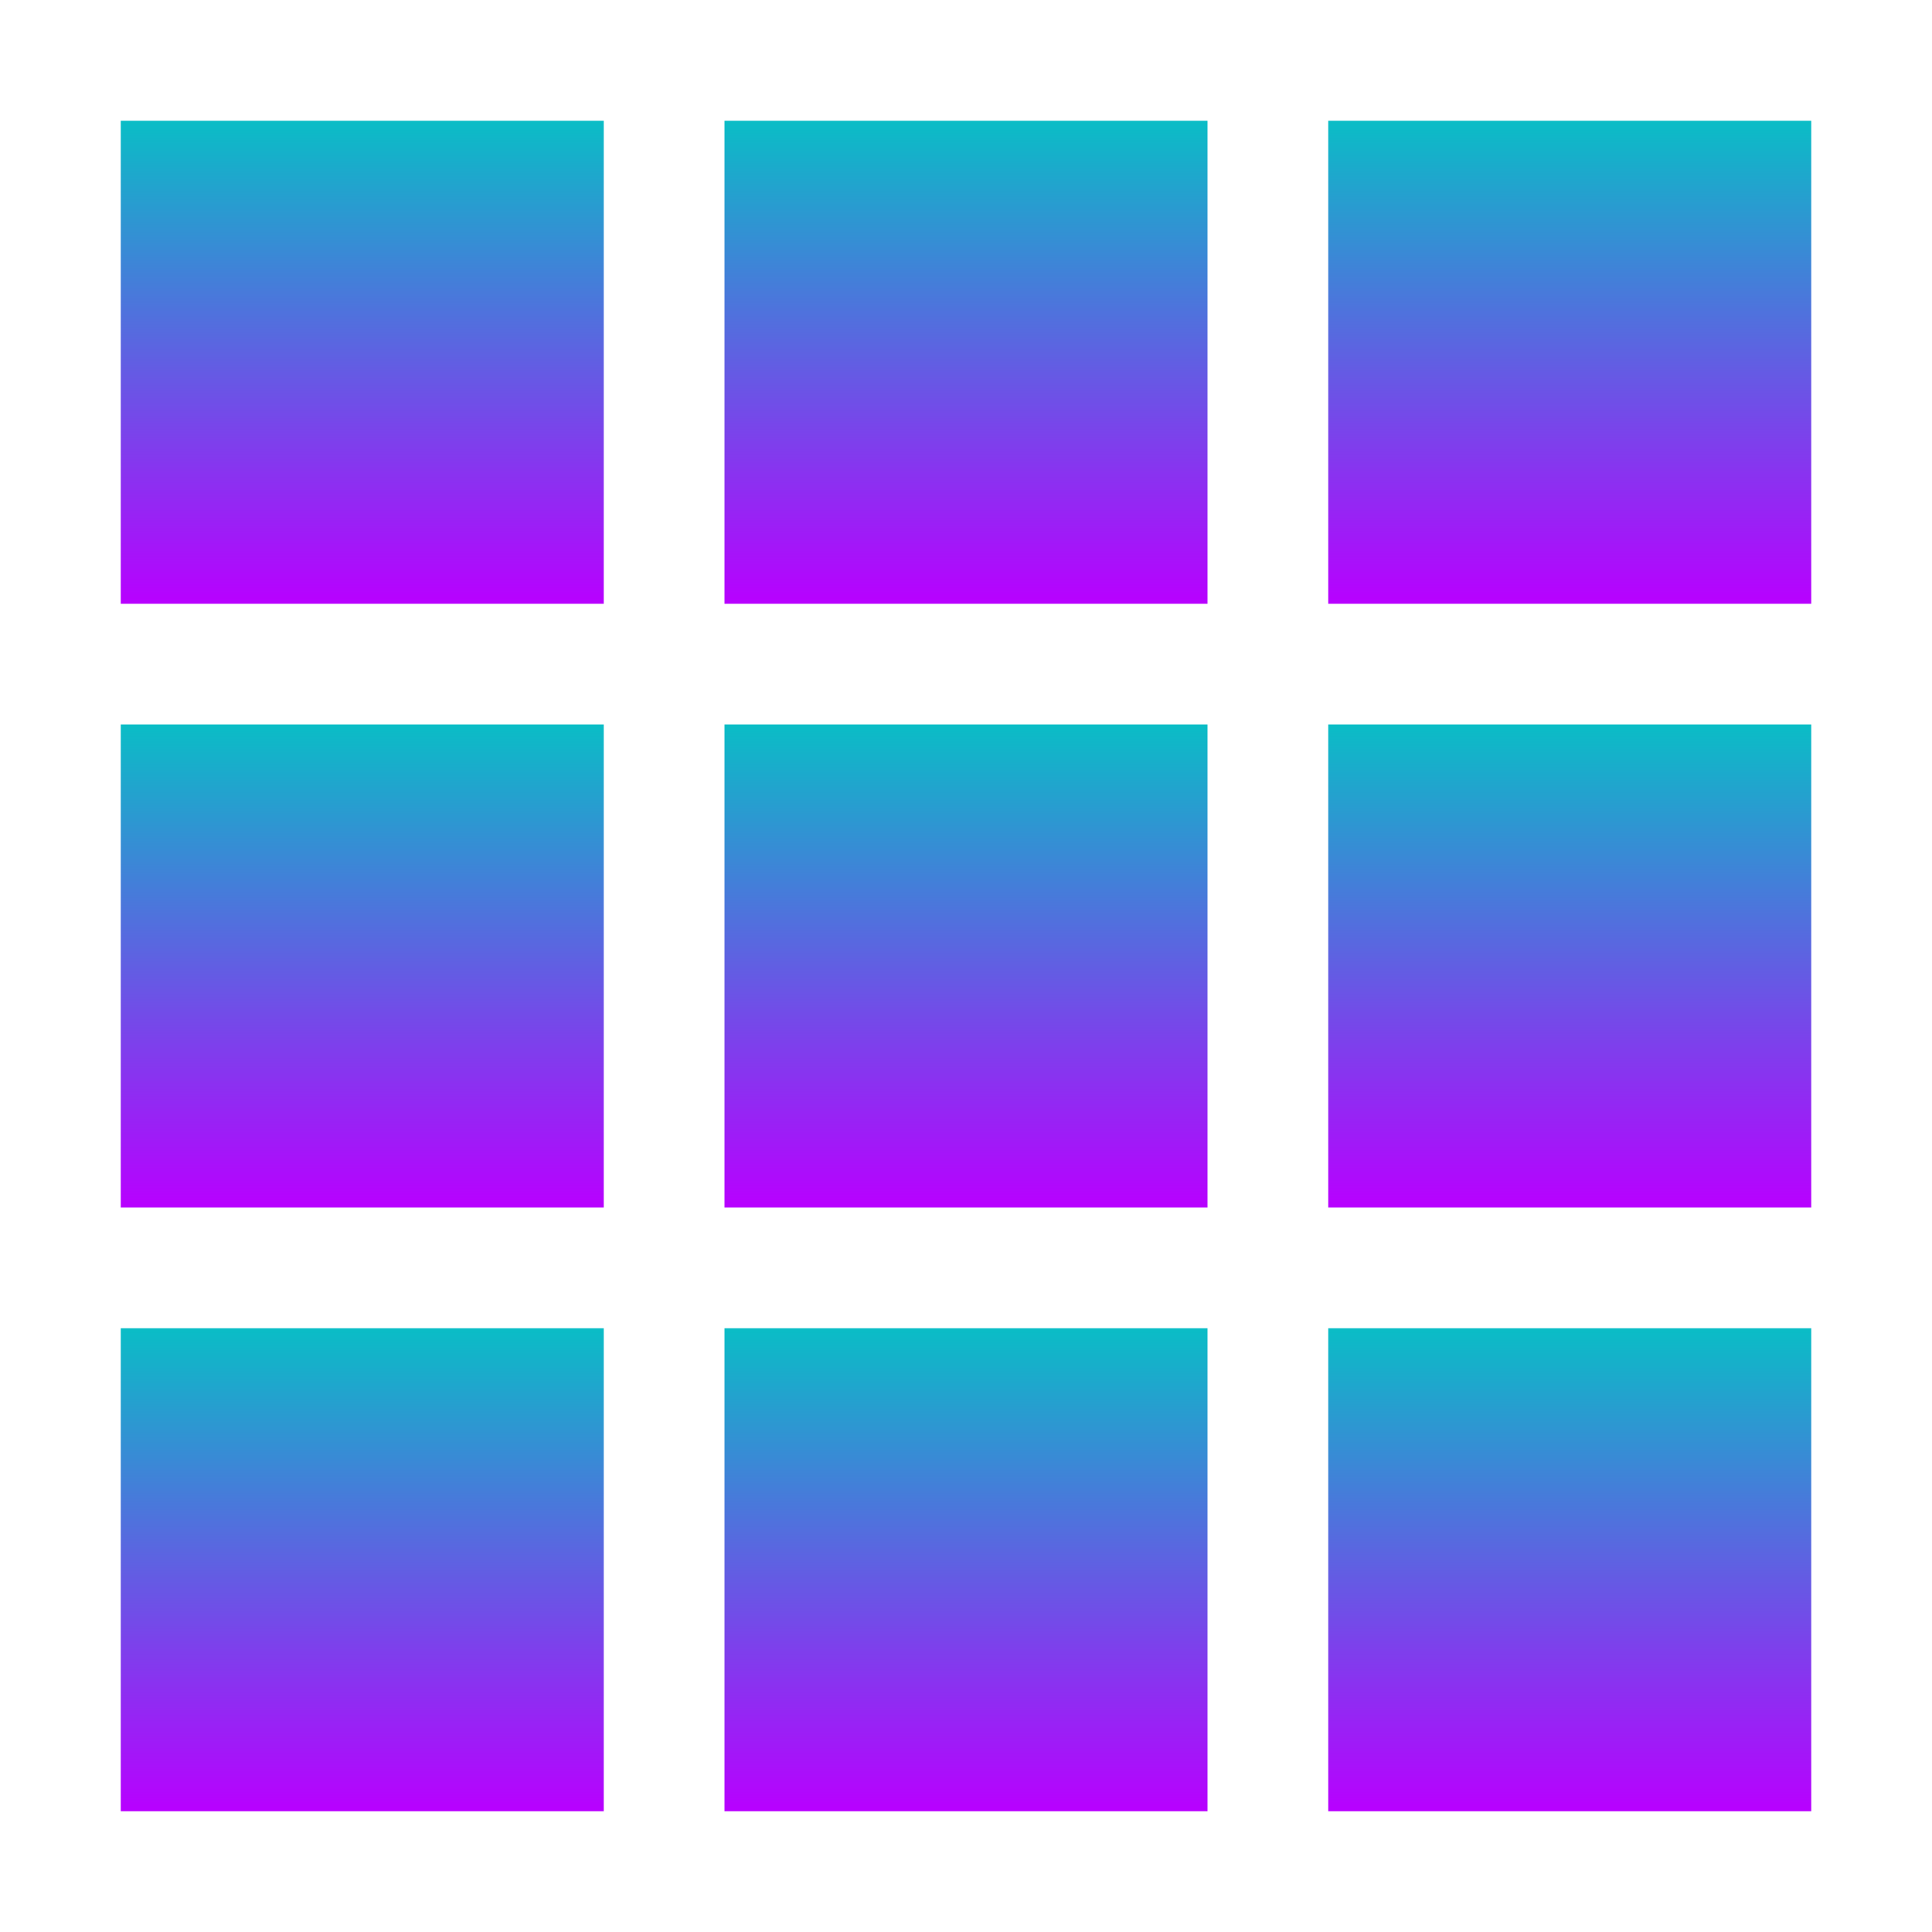
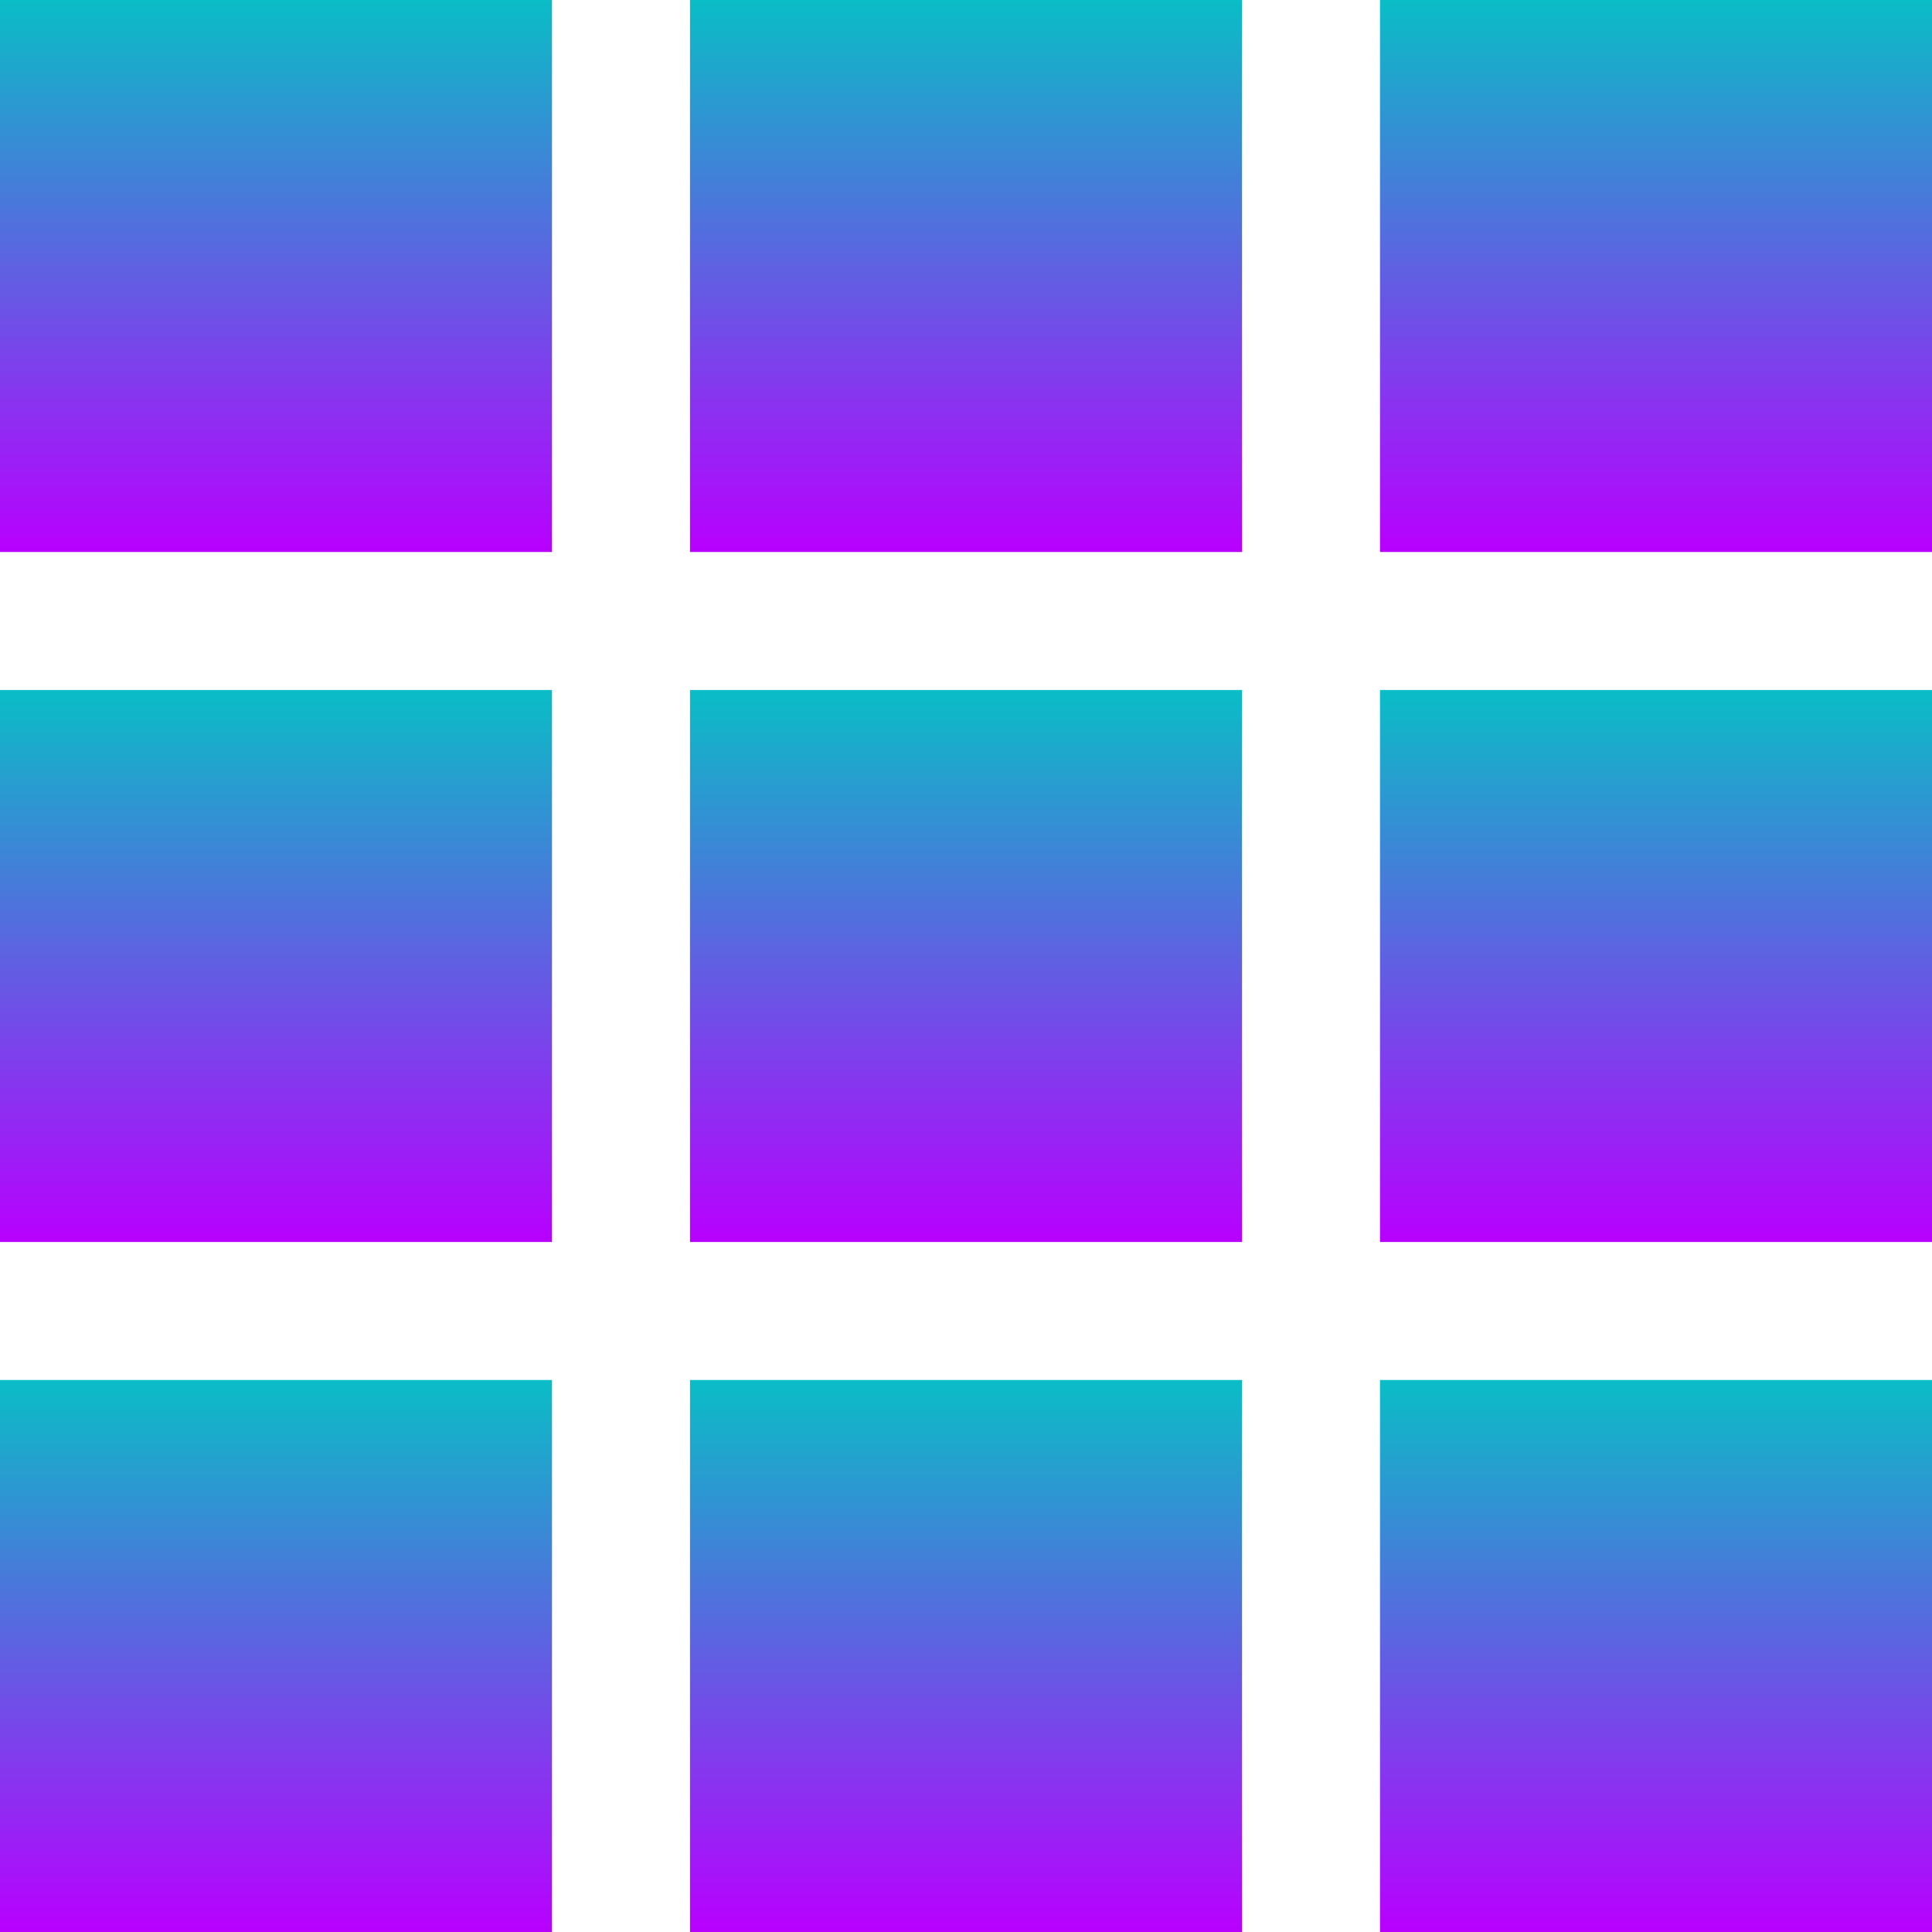
<svg xmlns="http://www.w3.org/2000/svg" id="svg8" version="1.1" viewBox="0 0 16 16" height="16" width="16">
  <defs>
    <style id="current-color-scheme" type="text/css">
   .ColorScheme-Text { color: #0abdc6; } .ColorScheme-Highlight { color:#5294e2; }
  </style>
    <linearGradient id="arrongin" x1="0%" x2="0%" y1="0%" y2="100%">
      <stop offset="0%" style="stop-color:#dd9b44; stop-opacity:1" />
      <stop offset="100%" style="stop-color:#ad6c16; stop-opacity:1" />
    </linearGradient>
    <linearGradient id="aurora" x1="0%" x2="0%" y1="0%" y2="100%">
      <stop offset="0%" style="stop-color:#09D4DF; stop-opacity:1" />
      <stop offset="100%" style="stop-color:#9269F4; stop-opacity:1" />
    </linearGradient>
    <linearGradient id="cyberneon" x1="0%" x2="0%" y1="0%" y2="100%">
      <stop offset="0" style="stop-color:#0abdc6; stop-opacity:1" />
      <stop offset="1" style="stop-color:#ea00d9; stop-opacity:1" />
    </linearGradient>
    <linearGradient id="fitdance" x1="0%" x2="0%" y1="0%" y2="100%">
      <stop offset="0%" style="stop-color:#1AD6AB; stop-opacity:1" />
      <stop offset="100%" style="stop-color:#329DB6; stop-opacity:1" />
    </linearGradient>
    <linearGradient id="oomox" x1="0%" x2="0%" y1="0%" y2="100%">
      <stop offset="0%" style="stop-color:#0abdc6; stop-opacity:1" />
      <stop offset="100%" style="stop-color:#b800ff; stop-opacity:1" />
    </linearGradient>
    <linearGradient id="rainblue" x1="0%" x2="0%" y1="0%" y2="100%">
      <stop offset="0%" style="stop-color:#00F260; stop-opacity:1" />
      <stop offset="100%" style="stop-color:#0575E6; stop-opacity:1" />
    </linearGradient>
    <linearGradient id="sunrise" x1="0%" x2="0%" y1="0%" y2="100%">
      <stop offset="0%" style="stop-color: #FF8501; stop-opacity:1" />
      <stop offset="100%" style="stop-color: #FFCB01; stop-opacity:1" />
    </linearGradient>
    <linearGradient id="telinkrin" x1="0%" x2="0%" y1="0%" y2="100%">
      <stop offset="0%" style="stop-color: #b2ced6; stop-opacity:1" />
      <stop offset="100%" style="stop-color: #6da5b7; stop-opacity:1" />
    </linearGradient>
    <linearGradient id="60spsycho" x1="0%" x2="0%" y1="0%" y2="100%">
      <stop offset="0%" style="stop-color: #df5940; stop-opacity:1" />
      <stop offset="25%" style="stop-color: #d8d15f; stop-opacity:1" />
      <stop offset="50%" style="stop-color: #e9882a; stop-opacity:1" />
      <stop offset="100%" style="stop-color: #279362; stop-opacity:1" />
    </linearGradient>
    <linearGradient id="90ssummer" x1="0%" x2="0%" y1="0%" y2="100%">
      <stop offset="0%" style="stop-color: #f618c7; stop-opacity:1" />
      <stop offset="20%" style="stop-color: #94ffab; stop-opacity:1" />
      <stop offset="50%" style="stop-color: #fbfd54; stop-opacity:1" />
      <stop offset="100%" style="stop-color: #0f83ae; stop-opacity:1" />
    </linearGradient>
  </defs>
-   <g id="layer1" class="ColorScheme-Text" style="font-variation-settings:normal;opacity:1;vector-effect:none;fill:url(#oomox);fill-opacity:1;stroke-width:1.679;stroke-linecap:butt;stroke-linejoin:miter;stroke-miterlimit:4;stroke-dasharray:none;stroke-dashoffset:0;stroke-opacity:1;-inkscape-stroke:none;stop-color:#000000;stop-opacity:1">
-     <rect id="rect956" class="ColorScheme-Text" width="4" height="4" x="1" y="1" style="font-variation-settings:normal;vector-effect:none;fill:url(#oomox);fill-opacity:1;stroke-width:1.679;stroke-linecap:butt;stroke-linejoin:miter;stroke-miterlimit:4;stroke-dasharray:none;stroke-dashoffset:0;stroke-opacity:1;-inkscape-stroke:none;stop-color:#000000;stop-opacity:1" />
-     <rect id="rect958" class="ColorScheme-Text" width="4" height="4" x="1" y="6" style="font-variation-settings:normal;vector-effect:none;fill:url(#oomox);fill-opacity:1;stroke-width:1.679;stroke-linecap:butt;stroke-linejoin:miter;stroke-miterlimit:4;stroke-dasharray:none;stroke-dashoffset:0;stroke-opacity:1;-inkscape-stroke:none;stop-color:#000000;stop-opacity:1" />
-     <rect id="rect960" class="ColorScheme-Text" width="4" height="4" x="1" y="11" style="font-variation-settings:normal;vector-effect:none;fill:url(#oomox);fill-opacity:1;stroke-width:1.679;stroke-linecap:butt;stroke-linejoin:miter;stroke-miterlimit:4;stroke-dasharray:none;stroke-dashoffset:0;stroke-opacity:1;-inkscape-stroke:none;stop-color:#000000;stop-opacity:1" />
-     <rect id="rect962" class="ColorScheme-Text" width="4" height="4" x="6" y="1" style="font-variation-settings:normal;vector-effect:none;fill:url(#oomox);fill-opacity:1;stroke-width:1.679;stroke-linecap:butt;stroke-linejoin:miter;stroke-miterlimit:4;stroke-dasharray:none;stroke-dashoffset:0;stroke-opacity:1;-inkscape-stroke:none;stop-color:#000000;stop-opacity:1" />
-     <rect id="rect964" class="ColorScheme-Text" width="4" height="4" x="6" y="6" style="font-variation-settings:normal;vector-effect:none;fill:url(#oomox);fill-opacity:1;stroke-width:1.679;stroke-linecap:butt;stroke-linejoin:miter;stroke-miterlimit:4;stroke-dasharray:none;stroke-dashoffset:0;stroke-opacity:1;-inkscape-stroke:none;stop-color:#000000;stop-opacity:1" />
-     <rect id="rect966" class="ColorScheme-Text" width="4" height="4" x="6" y="11" style="font-variation-settings:normal;vector-effect:none;fill:url(#oomox);fill-opacity:1;stroke-width:1.679;stroke-linecap:butt;stroke-linejoin:miter;stroke-miterlimit:4;stroke-dasharray:none;stroke-dashoffset:0;stroke-opacity:1;-inkscape-stroke:none;stop-color:#000000;stop-opacity:1" />
-     <rect id="rect968" class="ColorScheme-Text" width="4" height="4" x="11" y="1" style="font-variation-settings:normal;vector-effect:none;fill:url(#oomox);fill-opacity:1;stroke-width:1.679;stroke-linecap:butt;stroke-linejoin:miter;stroke-miterlimit:4;stroke-dasharray:none;stroke-dashoffset:0;stroke-opacity:1;-inkscape-stroke:none;stop-color:#000000;stop-opacity:1" />
-     <rect id="rect970" class="ColorScheme-Text" width="4" height="4" x="11" y="6" style="font-variation-settings:normal;vector-effect:none;fill:url(#oomox);fill-opacity:1;stroke-width:1.679;stroke-linecap:butt;stroke-linejoin:miter;stroke-miterlimit:4;stroke-dasharray:none;stroke-dashoffset:0;stroke-opacity:1;-inkscape-stroke:none;stop-color:#000000;stop-opacity:1" />
-     <rect id="rect972" class="ColorScheme-Text" width="4" height="4" x="11" y="11" style="font-variation-settings:normal;vector-effect:none;fill:url(#oomox);fill-opacity:1;stroke-width:1.679;stroke-linecap:butt;stroke-linejoin:miter;stroke-miterlimit:4;stroke-dasharray:none;stroke-dashoffset:0;stroke-opacity:1;-inkscape-stroke:none;stop-color:#000000;stop-opacity:1" />
-   </g>
+   <rect id="rect956" class="ColorScheme-Text" width="4" height="4" x="1" y="1" style="font-variation-settings:normal;opacity:1;vector-effect:none;fill:url(#oomox);fill-opacity:1;stroke-width:1.679;stroke-linecap:butt;stroke-linejoin:miter;stroke-miterlimit:4;stroke-dasharray:none;stroke-dashoffset:0;stroke-opacity:1;-inkscape-stroke:none;stop-color:#000000;stop-opacity:1" transform="matrix(1.142857,0,0,1.142857,-1.142857,-1.142857)" />
+   <rect id="rect958" class="ColorScheme-Text" width="4" height="4" x="1" y="6" style="font-variation-settings:normal;opacity:1;vector-effect:none;fill:url(#oomox);fill-opacity:1;stroke-width:1.679;stroke-linecap:butt;stroke-linejoin:miter;stroke-miterlimit:4;stroke-dasharray:none;stroke-dashoffset:0;stroke-opacity:1;-inkscape-stroke:none;stop-color:#000000;stop-opacity:1" transform="matrix(1.142857,0,0,1.142857,-1.142857,-1.142857)" />
+   <rect id="rect960" class="ColorScheme-Text" width="4" height="4" x="1" y="11" style="font-variation-settings:normal;opacity:1;vector-effect:none;fill:url(#oomox);fill-opacity:1;stroke-width:1.679;stroke-linecap:butt;stroke-linejoin:miter;stroke-miterlimit:4;stroke-dasharray:none;stroke-dashoffset:0;stroke-opacity:1;-inkscape-stroke:none;stop-color:#000000;stop-opacity:1" transform="matrix(1.142857,0,0,1.142857,-1.142857,-1.142857)" />
+   <rect id="rect962" class="ColorScheme-Text" width="4" height="4" x="6" y="1" style="font-variation-settings:normal;opacity:1;vector-effect:none;fill:url(#oomox);fill-opacity:1;stroke-width:1.679;stroke-linecap:butt;stroke-linejoin:miter;stroke-miterlimit:4;stroke-dasharray:none;stroke-dashoffset:0;stroke-opacity:1;-inkscape-stroke:none;stop-color:#000000;stop-opacity:1" transform="matrix(1.142857,0,0,1.142857,-1.142857,-1.142857)" />
+   <rect id="rect964" class="ColorScheme-Text" width="4" height="4" x="6" y="6" style="font-variation-settings:normal;opacity:1;vector-effect:none;fill:url(#oomox);fill-opacity:1;stroke-width:1.679;stroke-linecap:butt;stroke-linejoin:miter;stroke-miterlimit:4;stroke-dasharray:none;stroke-dashoffset:0;stroke-opacity:1;-inkscape-stroke:none;stop-color:#000000;stop-opacity:1" transform="matrix(1.142857,0,0,1.142857,-1.142857,-1.142857)" />
+   <rect id="rect966" class="ColorScheme-Text" width="4" height="4" x="6" y="11" style="font-variation-settings:normal;opacity:1;vector-effect:none;fill:url(#oomox);fill-opacity:1;stroke-width:1.679;stroke-linecap:butt;stroke-linejoin:miter;stroke-miterlimit:4;stroke-dasharray:none;stroke-dashoffset:0;stroke-opacity:1;-inkscape-stroke:none;stop-color:#000000;stop-opacity:1" transform="matrix(1.142857,0,0,1.142857,-1.142857,-1.142857)" />
+   <rect id="rect968" class="ColorScheme-Text" width="4" height="4" x="11" y="1" style="font-variation-settings:normal;opacity:1;vector-effect:none;fill:url(#oomox);fill-opacity:1;stroke-width:1.679;stroke-linecap:butt;stroke-linejoin:miter;stroke-miterlimit:4;stroke-dasharray:none;stroke-dashoffset:0;stroke-opacity:1;-inkscape-stroke:none;stop-color:#000000;stop-opacity:1" transform="matrix(1.142857,0,0,1.142857,-1.142857,-1.142857)" />
+   <rect id="rect970" class="ColorScheme-Text" width="4" height="4" x="11" y="6" style="font-variation-settings:normal;opacity:1;vector-effect:none;fill:url(#oomox);fill-opacity:1;stroke-width:1.679;stroke-linecap:butt;stroke-linejoin:miter;stroke-miterlimit:4;stroke-dasharray:none;stroke-dashoffset:0;stroke-opacity:1;-inkscape-stroke:none;stop-color:#000000;stop-opacity:1" transform="matrix(1.142857,0,0,1.142857,-1.142857,-1.142857)" />
+   <rect id="rect972" class="ColorScheme-Text" width="4" height="4" x="11" y="11" style="font-variation-settings:normal;opacity:1;vector-effect:none;fill:url(#oomox);fill-opacity:1;stroke-width:1.679;stroke-linecap:butt;stroke-linejoin:miter;stroke-miterlimit:4;stroke-dasharray:none;stroke-dashoffset:0;stroke-opacity:1;-inkscape-stroke:none;stop-color:#000000;stop-opacity:1" transform="matrix(1.142857,0,0,1.142857,-1.142857,-1.142857)" />
</svg>
